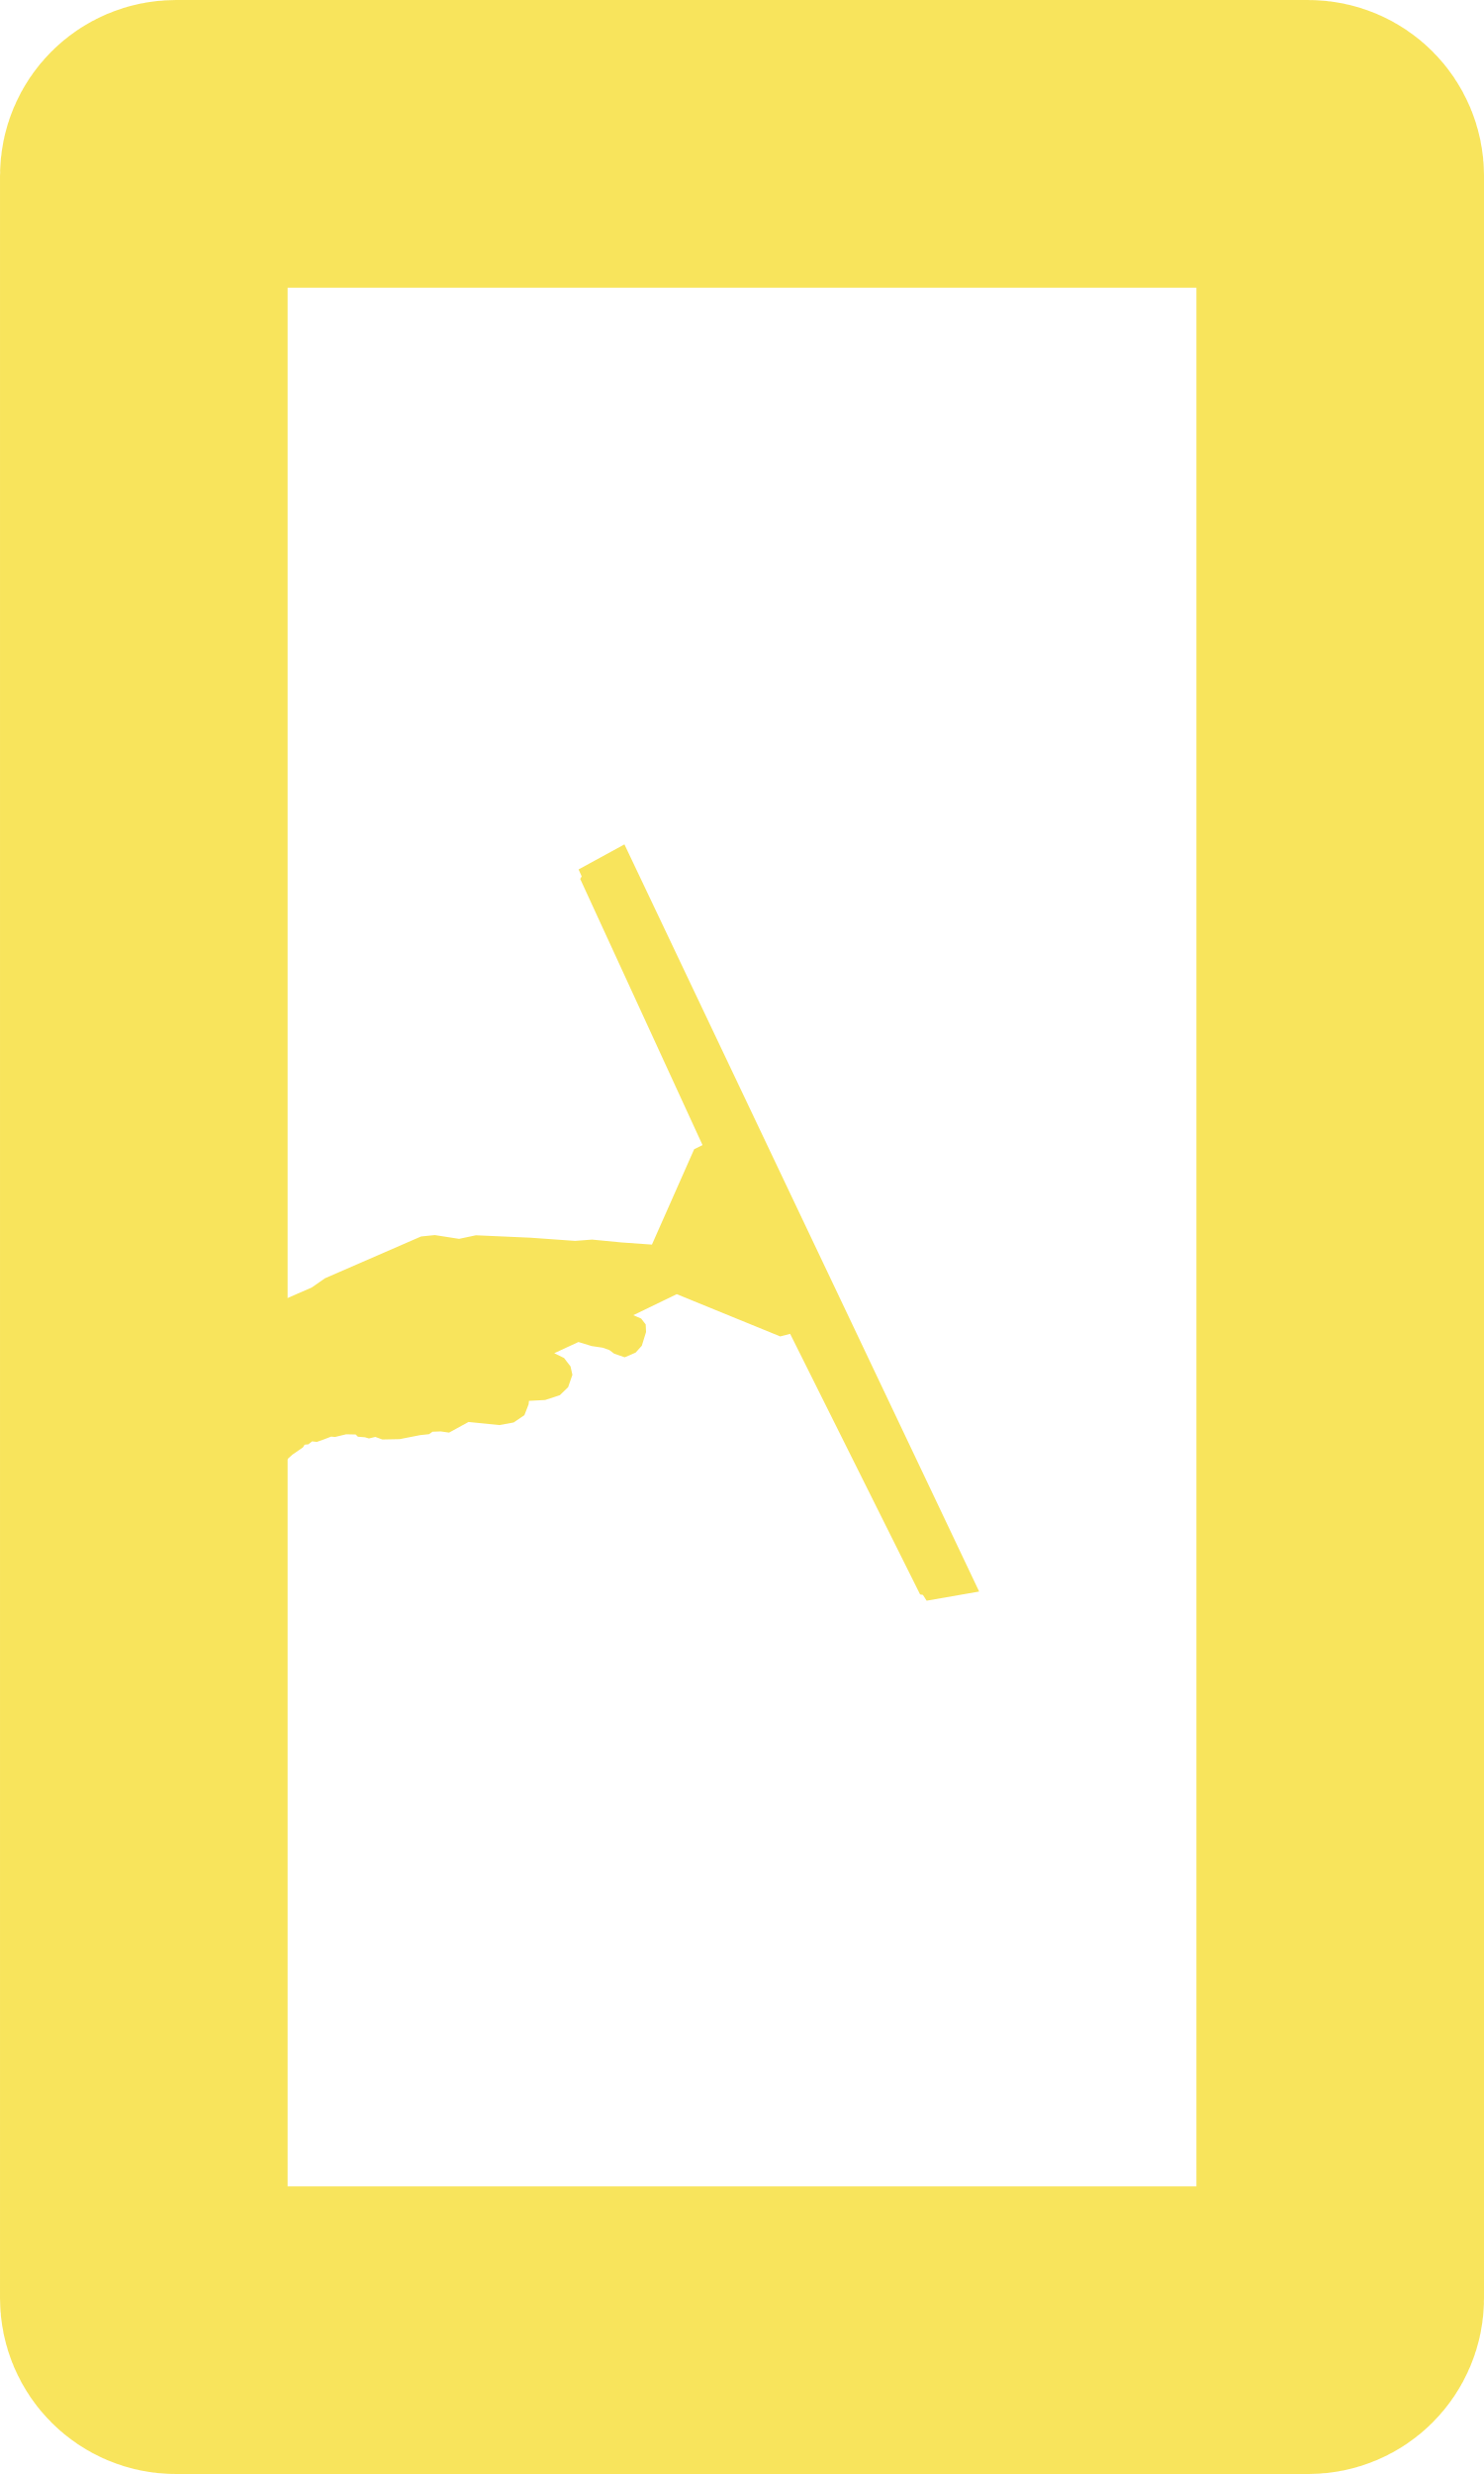
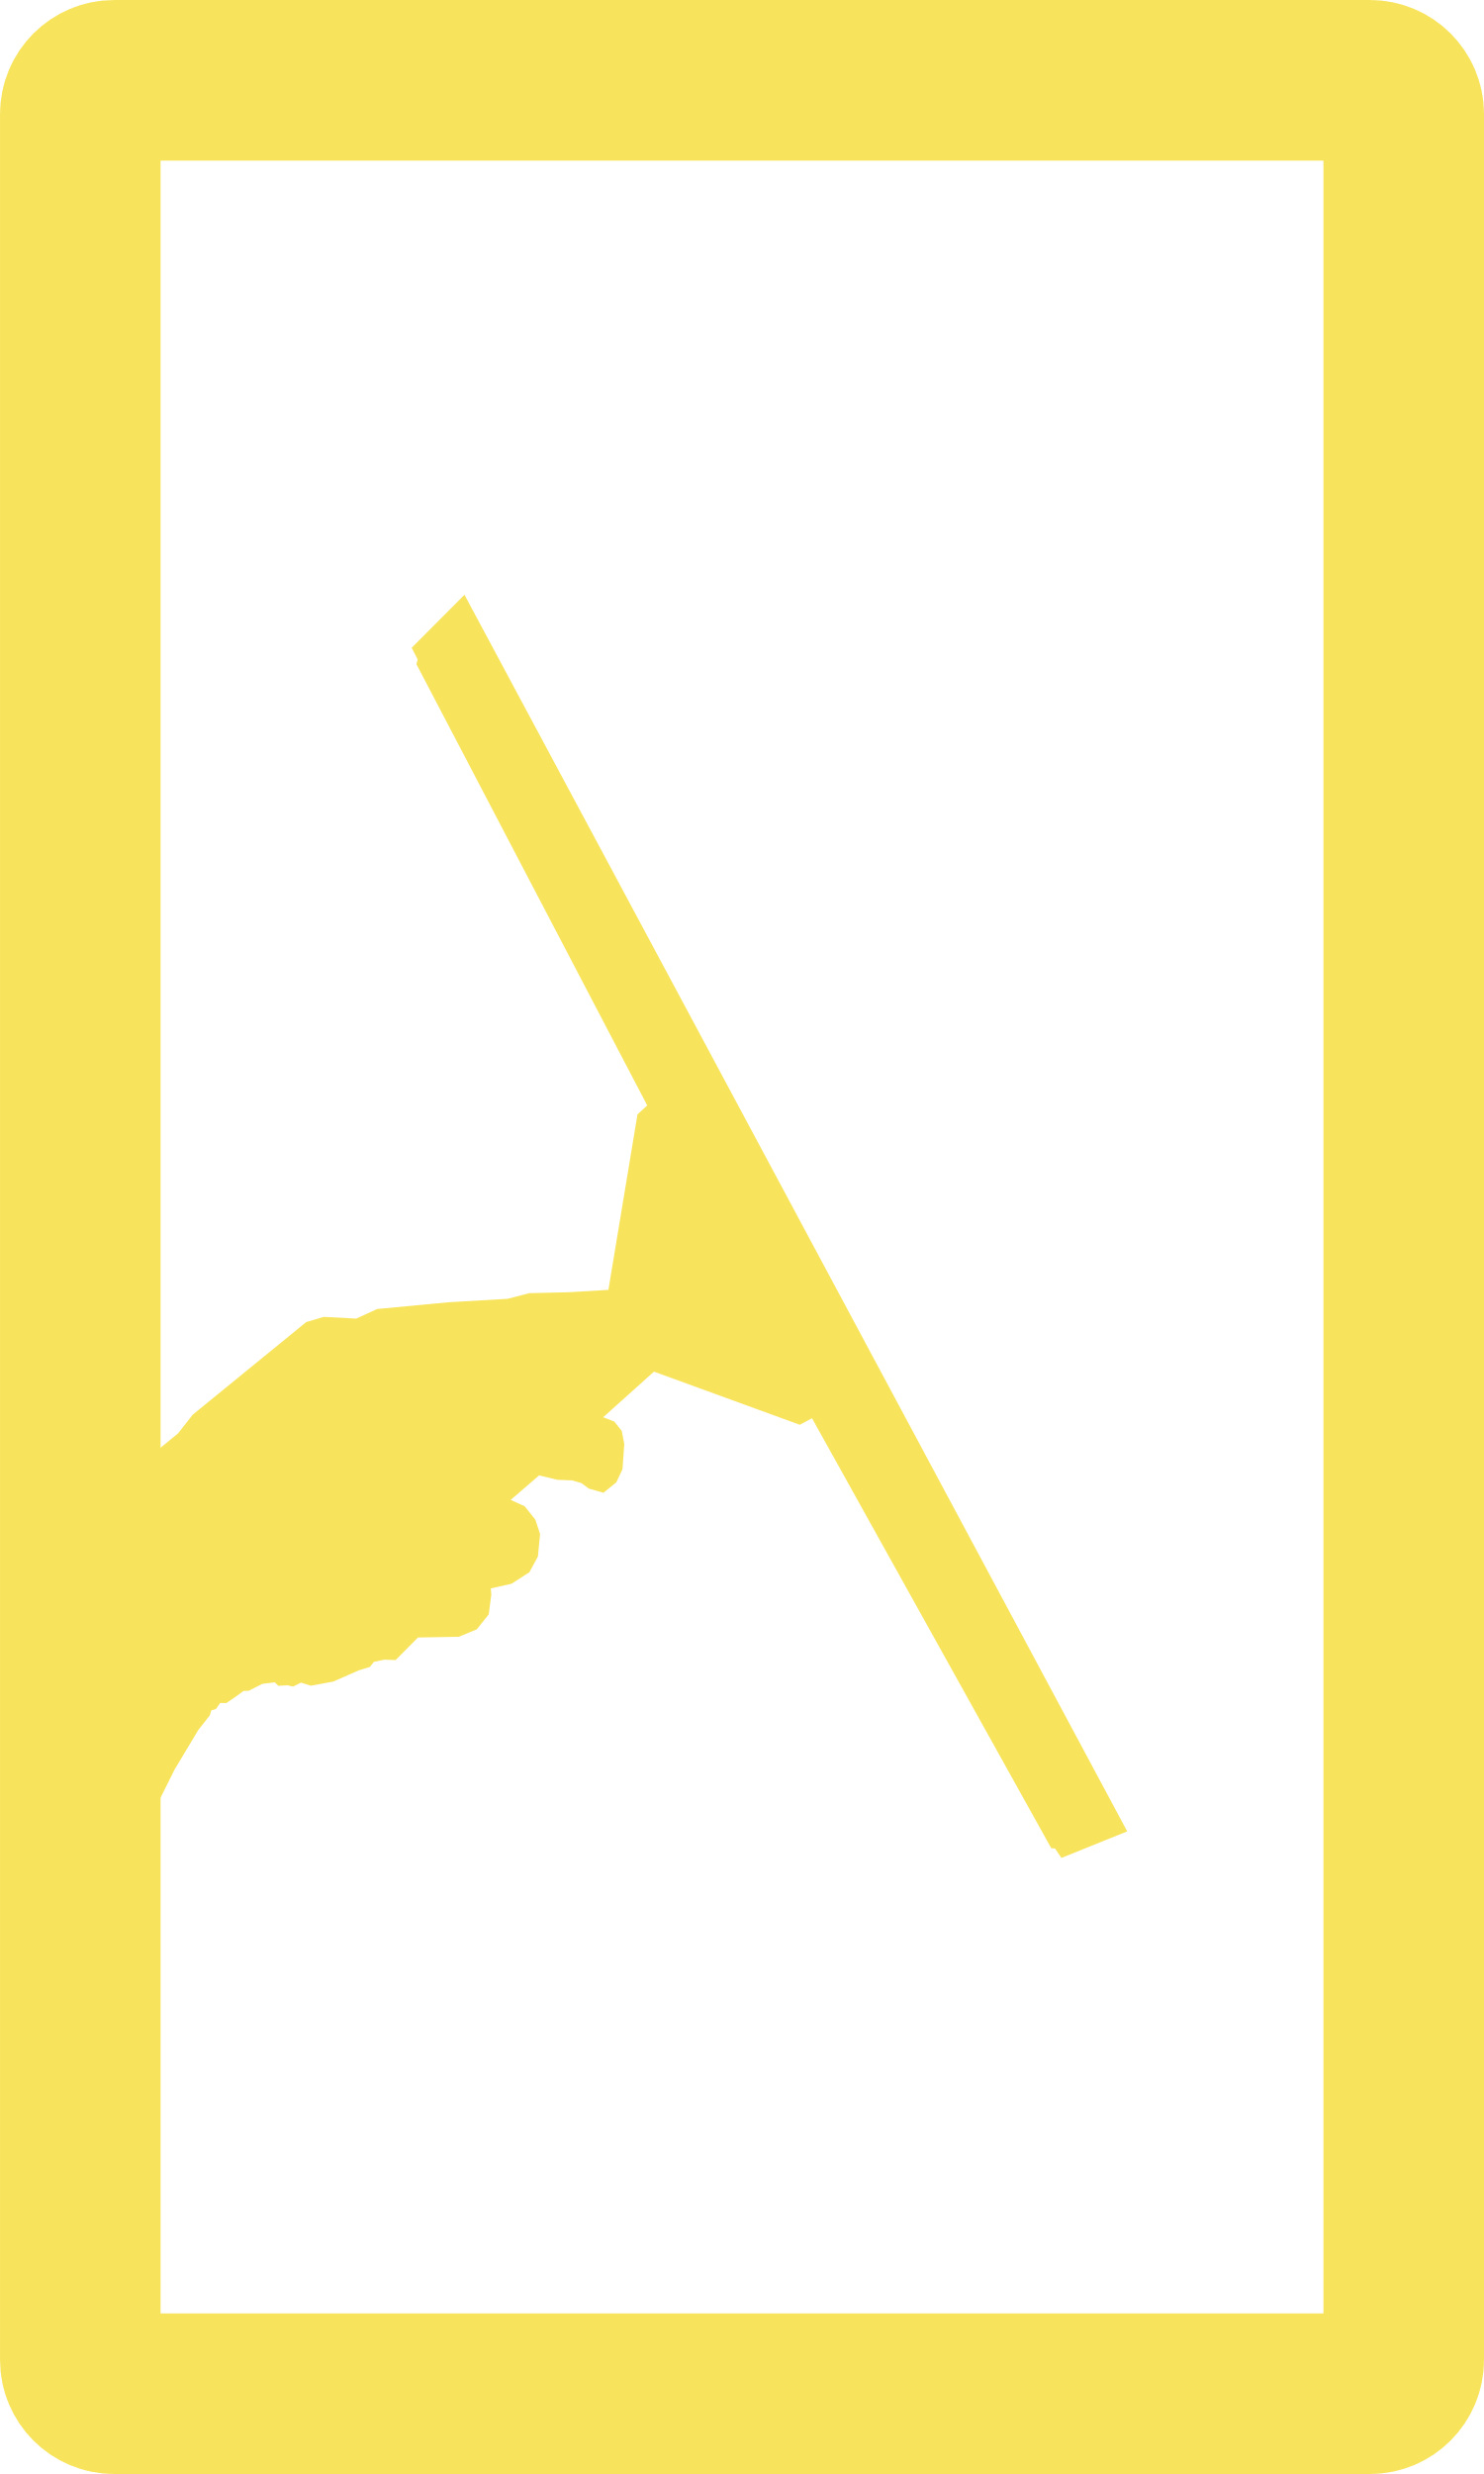
<svg xmlns="http://www.w3.org/2000/svg" width="30mm" height="50mm" viewBox="0 0 30 50" version="1.1" id="svg1" xml:space="preserve">
  <defs id="defs1" />
  <g id="layer1" transform="translate(-164.0417,-5.291669)">
-     <rect style="fill:none;fill-opacity:1;stroke:#f8e45c;stroke-width:5.814;stroke-linecap:round;stroke-linejoin:round;stroke-dasharray:none" id="rect9259" width="24.186" height="44.186" x="166.949" y="8.199" ry="0.645" />
-     <path style="fill:#f8e45c;stroke:#f8e45c;stroke-width:0;stroke-linecap:round;stroke-linejoin:round;stroke-dasharray:none" d="m 167.977,32.063 1.733,-0.475 0.634,-0.276 0.267,-0.186 1.943,-0.845 0.279,-0.028 0.489,0.076 0.34,-0.072 1.106,0.049 0.898,0.064 0.344,-0.026 0.601,0.058 0.61,0.043 0.854,-1.928 0.169,-0.083 -2.473,-5.379 0.03,-0.051 -0.063,-0.141 0.927,-0.506 7.171,15.1 -1.062,0.185 -0.075,-0.117 -0.057,-0.01 -2.627,-5.266 -0.201,0.052 -2.092,-0.854 -0.878,0.425 0.159,0.068 0.092,0.119 0.007,0.153 -0.086,0.278 -0.125,0.138 -0.22,0.095 -0.213,-0.073 -0.097,-0.073 -0.135,-0.048 -0.223,-0.033 -0.268,-0.082 -0.489,0.226 0.198,0.097 0.131,0.17 0.038,0.17 -0.086,0.249 -0.167,0.162 -0.298,0.098 -0.327,0.017 -0.007,0.07 -0.085,0.219 -0.217,0.148 -0.289,0.053 -0.624,-0.063 -0.393,0.215 -0.17,-0.024 -0.164,0.006 -0.073,0.05 -0.179,0.019 -0.413,0.081 -0.35,0.007 -0.142,-0.052 -0.129,0.031 -0.081,-0.024 -0.142,-0.011 -0.045,-0.045 -0.193,-0.004 -0.224,0.054 -0.079,-0.007 -0.151,0.058 -0.139,0.049 -0.095,-0.011 -0.076,0.06 -0.075,0.007 -0.034,0.054 -0.211,0.146 -0.452,0.404 -0.377,0.395 -0.642,0.617 -1.385,1.394 -0.147,-0.042 z" id="path9261" />
+     <rect style="fill:none;fill-opacity:1;stroke:#f8e45c;stroke-width:3.246;stroke-linecap:round;stroke-linejoin:round;stroke-dasharray:none" id="rect9259" width="26.754" height="46.754" x="165.665" y="6.915" ry="0.683" />
+     <path style="fill:#f8e45c;stroke:#f8e45c;stroke-width:0;stroke-linecap:round;stroke-linejoin:round;stroke-dasharray:none" d="m 164.77,36.053 2.122,-1.18 0.748,-0.611 0.297,-0.379 2.295,-1.872 0.355,-0.105 0.656,0.035 0.423,-0.194 1.451,-0.137 1.184,-0.069 0.44,-0.114 0.796,-0.019 0.804,-0.048 0.588,-3.547 0.197,-0.18 -4.666,-8.918 0.025,-0.096 -0.121,-0.235 1.067,-1.072 13.398,24.992 -1.33,0.537 -0.129,-0.19 -0.077,-0.007 -4.836,-8.689 -0.247,0.132 -2.948,-1.074 -1.026,0.921 0.225,0.088 0.151,0.19 0.05,0.267 -0.036,0.505 -0.125,0.266 -0.26,0.211 -0.297,-0.085 -0.146,-0.109 -0.188,-0.056 -0.299,-0.012 -0.371,-0.089 -0.574,0.495 0.284,0.13 0.215,0.271 0.095,0.29 -0.044,0.453 -0.172,0.318 -0.36,0.232 -0.42,0.095 0.01,0.124 -0.052,0.401 -0.242,0.302 -0.361,0.15 -0.828,0.015 -0.452,0.456 -0.228,-0.008 -0.211,0.044 -0.081,0.103 -0.227,0.07 -0.514,0.226 -0.453,0.083 -0.199,-0.062 -0.16,0.08 -0.111,-0.026 -0.188,0.01 -0.07,-0.07 -0.252,0.031 -0.276,0.14 -0.104,0.003 -0.18,0.132 -0.168,0.113 -0.126,-7.78e-4 -0.083,0.12 -0.095,0.028 -0.03,0.102 -0.234,0.297 -0.478,0.798 -0.383,0.768 -0.667,1.21 -1.423,2.72 -0.203,-0.044 z" id="path9261" />
  </g>
</svg>
